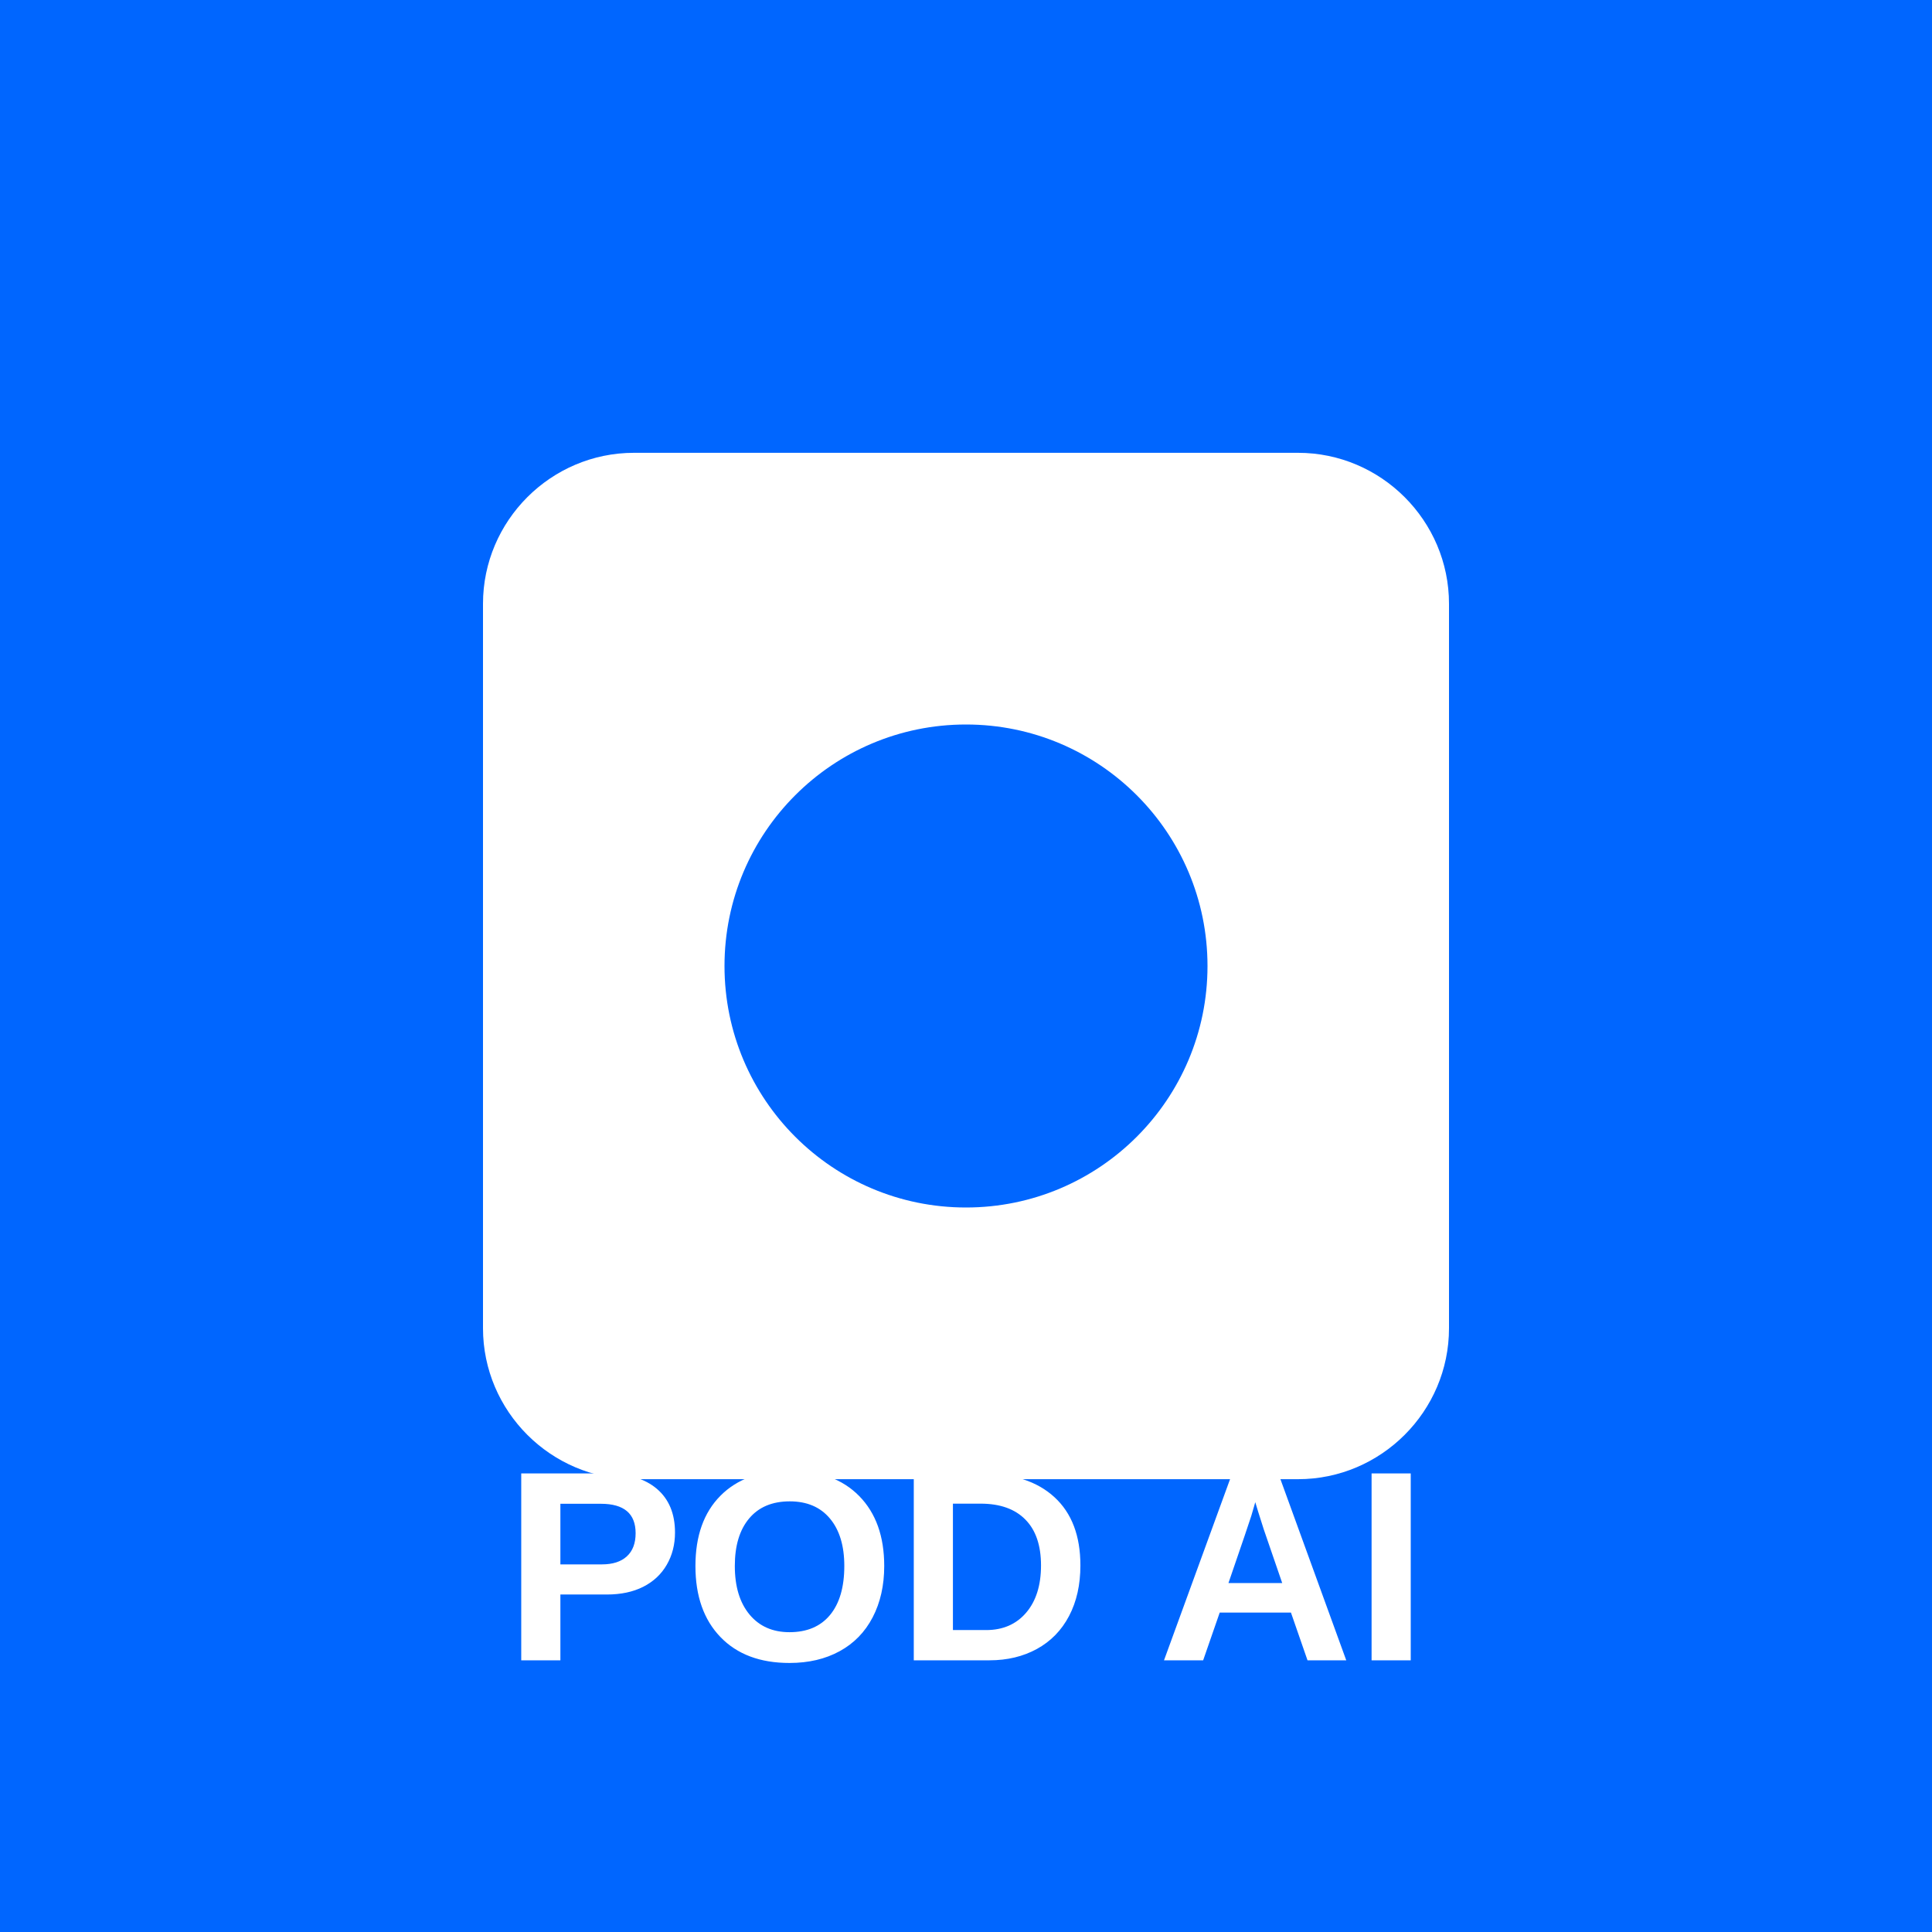
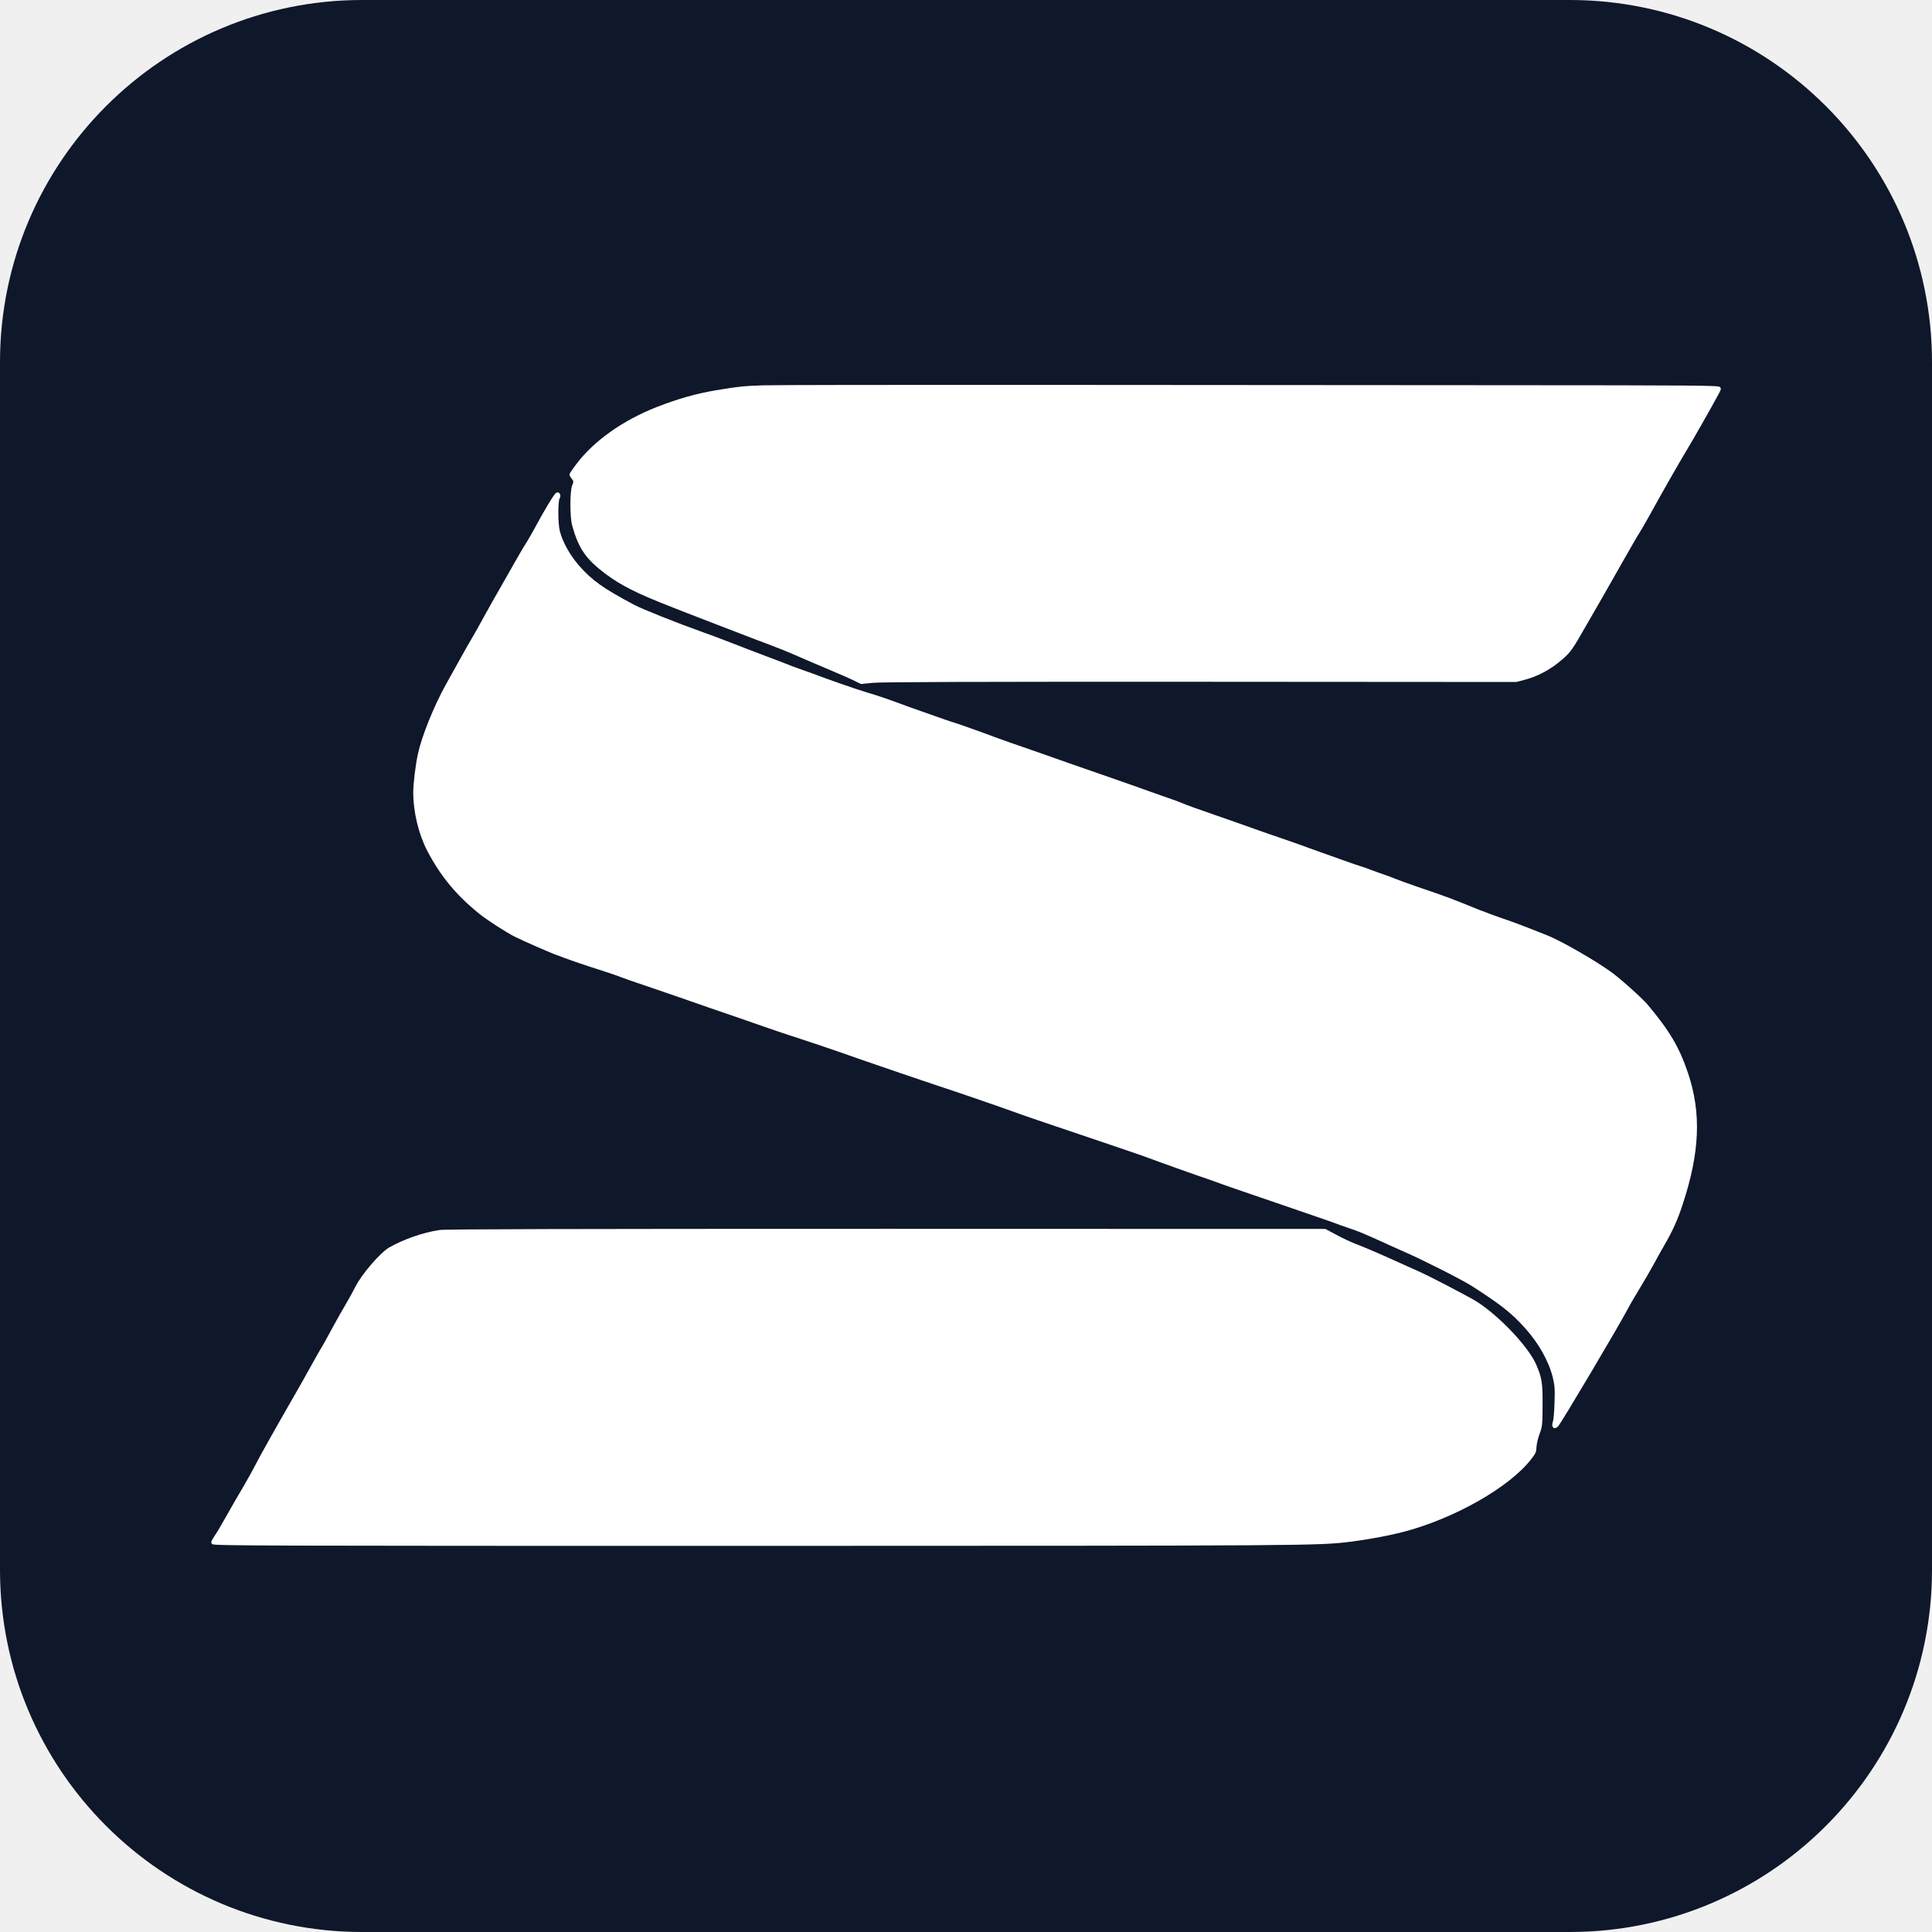
<svg xmlns="http://www.w3.org/2000/svg" viewBox="0 0 512 512" fill="none">
-   <rect width="512" height="512" fill="#0066FF" />
-   <path d="M128 160 C128 138 146 120 168 120 L344 120 C366 120 384 138 384 160 L384 352 C384 374 366 392 344 392 L168 392 C146 392 128 374 128 352 Z" fill="#FFFFFF" />
-   <circle cx="256" cy="256" r="64" fill="#0066FF" />
-   <text x="256" y="440" font-family="Arial, sans-serif" font-size="72" font-weight="bold" fill="#FFFFFF" text-anchor="middle">POD AI</text>
+   <rect width="512" height="512" rx="96" fill="#0F172A" />
+   <g transform="translate(56,102) scale(0.2796)" fill="#FFFFFF" stroke="none">
+     <g transform="translate(-241.6,1623.4) scale(0.1,-0.1)">
+       <path d="M7650 16230 c-185 -6 -231 -11 -445 -46 -195 -33 -362 -80 -570 -161 -321 -127 -594 -320 -761 -542 -35 -46 -64 -90 -64 -96 0 -7 9 -24 21 -39 20 -25 20 -28 5 -67 -22 -55 -22 -298 0 -377 61 -220 130 -319 316 -459 147 -110 299 -186 608 -307 52 -20 111 -43 130 -51 19 -7 89 -34 155 -60 66 -25 136 -52 155 -60 218 -84 326 -126 390 -150 22 -8 57 -21 78 -29 20 -8 80 -31 132 -51 52 -20 133 -54 180 -75 47 -21 173 -75 280 -120 107 -45 222 -95 254 -112 l59 -29 111 11 c80 8 939 11 3106 10 l2995 -2 80 21 c114 30 227 88 322 165 100 81 121 107 215 271 41 72 119 207 173 300 54 94 154 269 222 390 69 121 139 243 157 270 18 28 63 106 101 175 108 197 268 477 346 607 66 109 216 373 296 520 31 56 32 63 17 77 -14 15 -206 16 -2067 17 -1129 1 -3121 2 -4427 3 -1306 1 -2463 -1 -2570 -4z" />
+       <path d="M5675 15202 c-26 -29 -111 -172 -178 -297 -35 -66 -78 -140 -94 -165 -17 -25 -61 -99 -98 -165 -37 -66 -103 -181 -145 -255 -43 -74 -114 -200 -158 -280 -43 -80 -94 -170 -112 -200 -19 -30 -63 -109 -100 -175 -37 -66 -105 -190 -153 -275 -112 -202 -226 -485 -263 -654 -22 -103 -44 -280 -44 -361 0 -190 50 -397 133 -558 126 -240 276 -422 497 -599 74 -59 251 -173 330 -213 77 -39 355 -161 400 -175 14 -5 50 -18 80 -30 64 -24 207 -73 365 -123 61 -20 135 -45 165 -57 30 -12 127 -46 215 -75 161 -55 468 -160 625 -216 47 -16 157 -54 245 -84 88 -30 225 -78 305 -106 80 -28 179 -61 220 -74 167 -54 446 -148 665 -226 127 -45 618 -212 745 -254 106 -34 507 -171 555 -189 83 -31 337 -120 535 -186 543 -183 830 -281 880 -300 80 -31 490 -177 590 -210 14 -5 70 -25 125 -45 55 -20 172 -60 260 -90 88 -30 246 -84 350 -120 105 -36 242 -83 305 -105 63 -21 153 -53 200 -71 47 -17 110 -39 140 -49 30 -10 118 -47 195 -82 77 -36 201 -91 275 -124 179 -78 546 -265 635 -322 278 -179 372 -253 501 -396 132 -146 228 -318 265 -471 18 -78 21 -110 16 -240 -2 -82 -9 -162 -15 -177 -21 -52 13 -83 49 -45 30 31 563 929 659 1110 23 44 77 136 119 205 43 70 99 168 126 217 26 50 73 132 102 183 77 132 126 239 173 383 165 498 180 869 53 1249 -83 246 -174 401 -386 653 -50 59 -271 257 -348 310 -168 119 -471 292 -604 345 -119 48 -285 112 -340 131 -115 39 -253 90 -306 111 -279 114 -295 119 -579 216 -91 31 -185 66 -210 76 -25 11 -76 30 -115 43 -38 13 -95 33 -125 45 -30 12 -68 25 -85 30 -16 4 -95 31 -175 60 -80 29 -181 65 -225 80 -44 16 -118 42 -165 60 -47 17 -137 48 -200 70 -63 21 -155 53 -205 71 -205 73 -286 101 -395 139 -169 58 -300 105 -345 125 -22 9 -58 23 -80 30 -22 7 -74 25 -115 40 -41 15 -156 56 -255 91 -99 34 -259 90 -355 124 -96 34 -206 72 -245 85 -38 13 -115 40 -170 60 -55 19 -138 49 -185 65 -141 48 -312 108 -370 130 -30 12 -74 28 -97 36 -23 8 -79 28 -125 45 -46 17 -117 41 -158 54 -41 13 -120 40 -175 60 -55 20 -131 47 -170 60 -38 13 -108 38 -155 56 -125 46 -202 73 -320 108 -127 39 -351 117 -520 181 -30 11 -82 30 -115 41 -33 11 -94 34 -135 51 -41 16 -91 35 -110 42 -46 18 -196 74 -240 91 -19 7 -89 34 -155 60 -174 67 -181 70 -280 105 -242 86 -575 219 -650 259 -296 157 -401 232 -527 376 -84 97 -154 223 -179 325 -18 71 -18 277 -2 307 23 40 -14 79 -42 45z" />
+       <path d="M4580 8224 c-159 -24 -336 -86 -477 -165 -85 -49 -263 -255 -322 -374 -19 -38 -60 -113 -91 -165 -31 -52 -92 -160 -135 -240 -43 -80 -89 -163 -103 -184 -13 -21 -56 -98 -96 -170 -40 -72 -107 -192 -150 -266 -171 -297 -330 -579 -368 -655 -22 -44 -77 -143 -122 -220 -46 -77 -116 -198 -156 -270 -40 -71 -85 -149 -101 -172 -48 -73 -51 -80 -33 -97 14 -15 482 -16 5122 -16 5302 1 5361 1 5672 40 158 20 352 56 485 90 489 126 1016 425 1223 694 41 53 47 68 48 111 1 27 14 84 29 125 27 73 28 82 29 275 1 209 -6 256 -59 380 -70 166 -343 456 -560 597 -75 48 -480 259 -580 301 -33 14 -125 56 -205 92 -164 74 -273 121 -375 160 -38 15 -117 52 -175 83 l-105 56 -4160 1 c-3037 0 -4180 -3 -4235 -11z" />
+     </g>
+   </g>
</svg>
